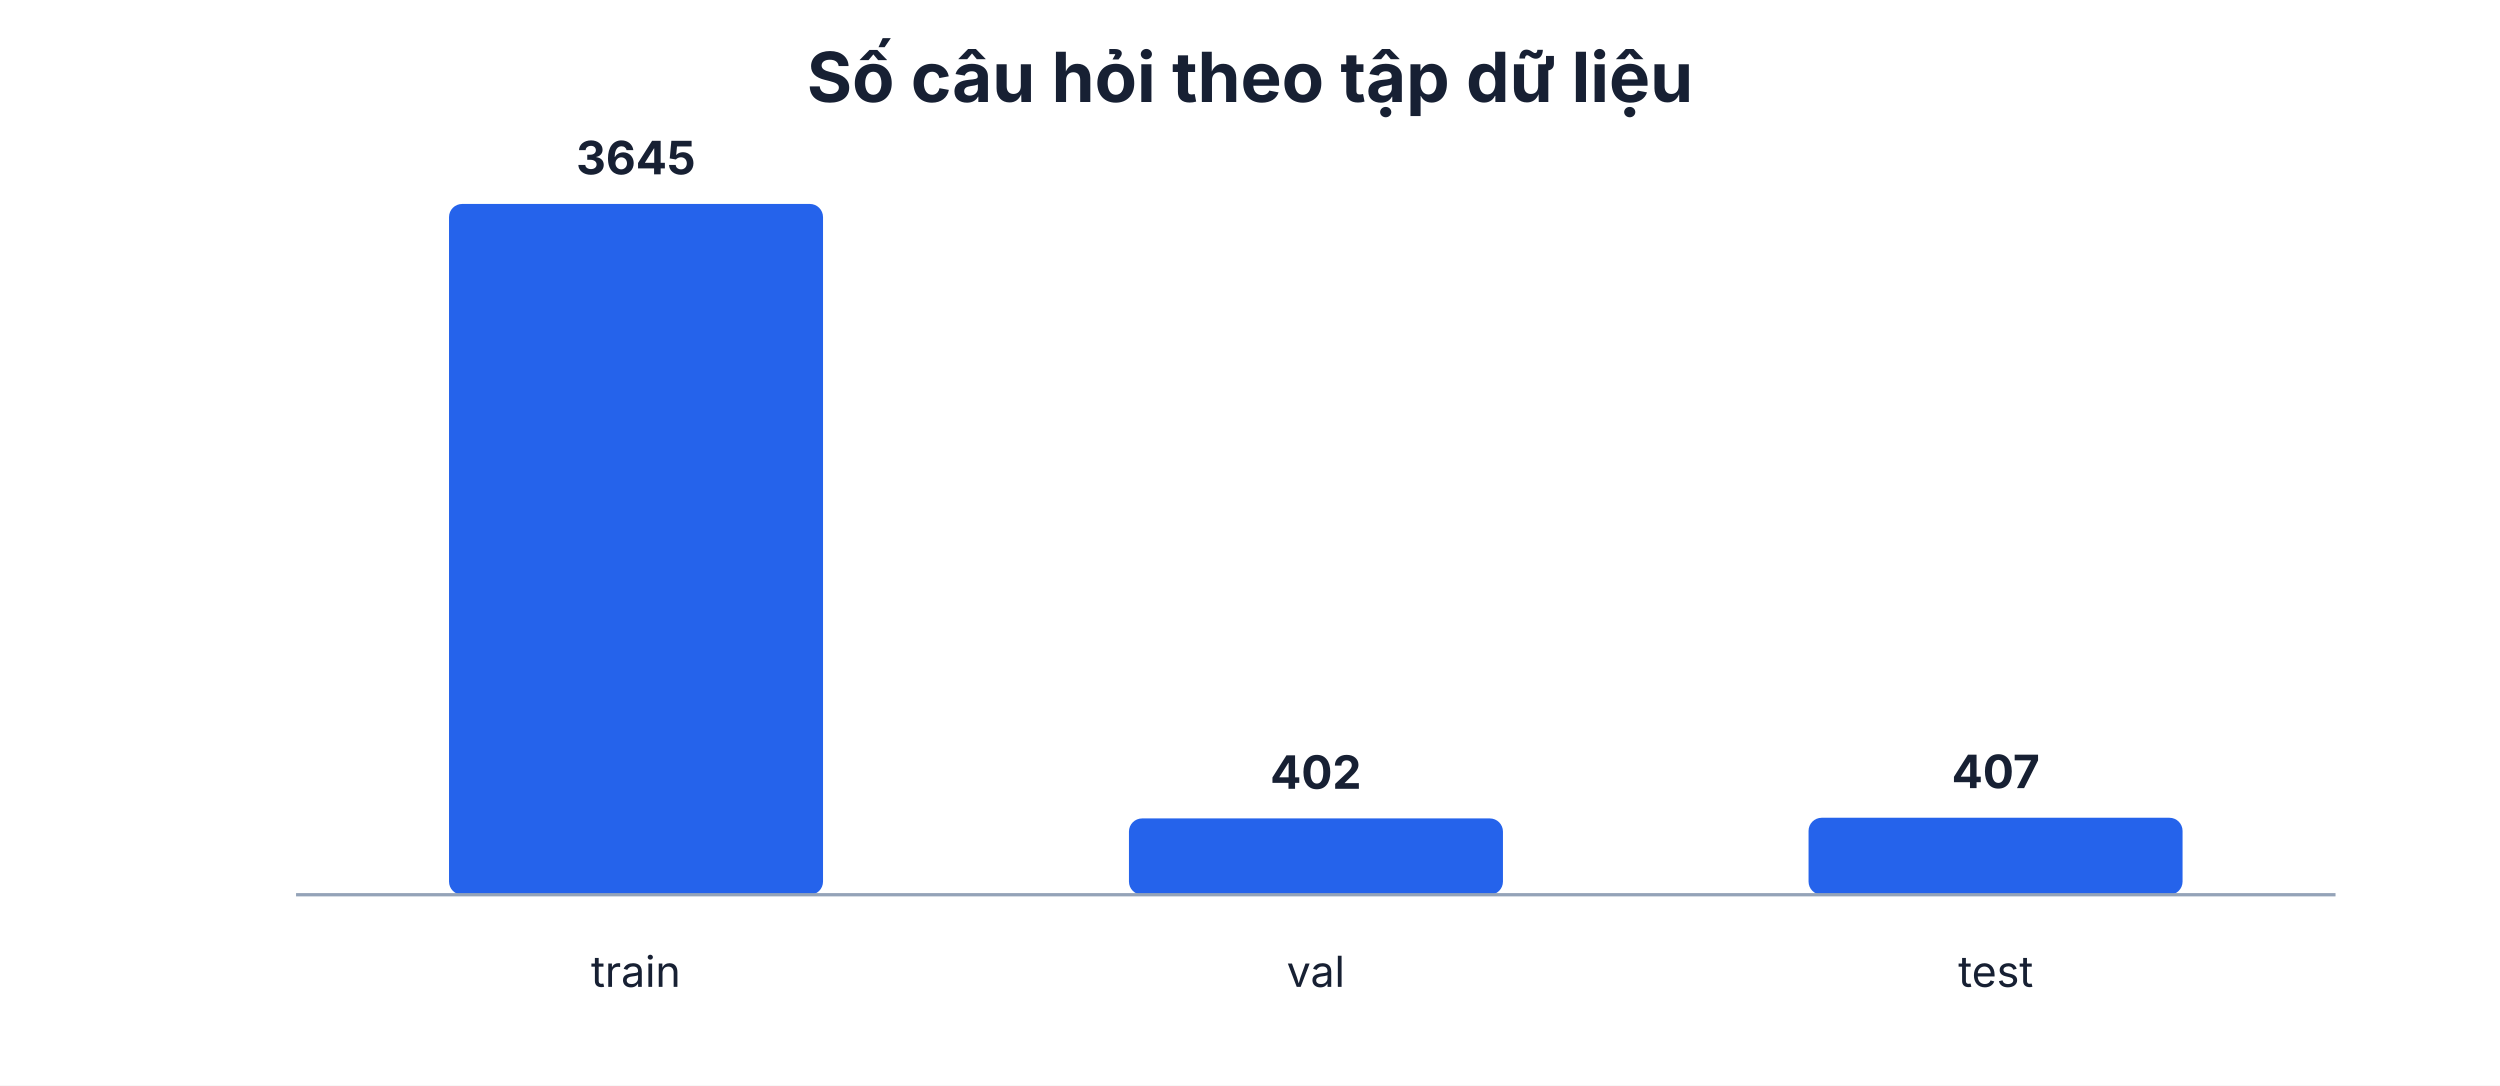
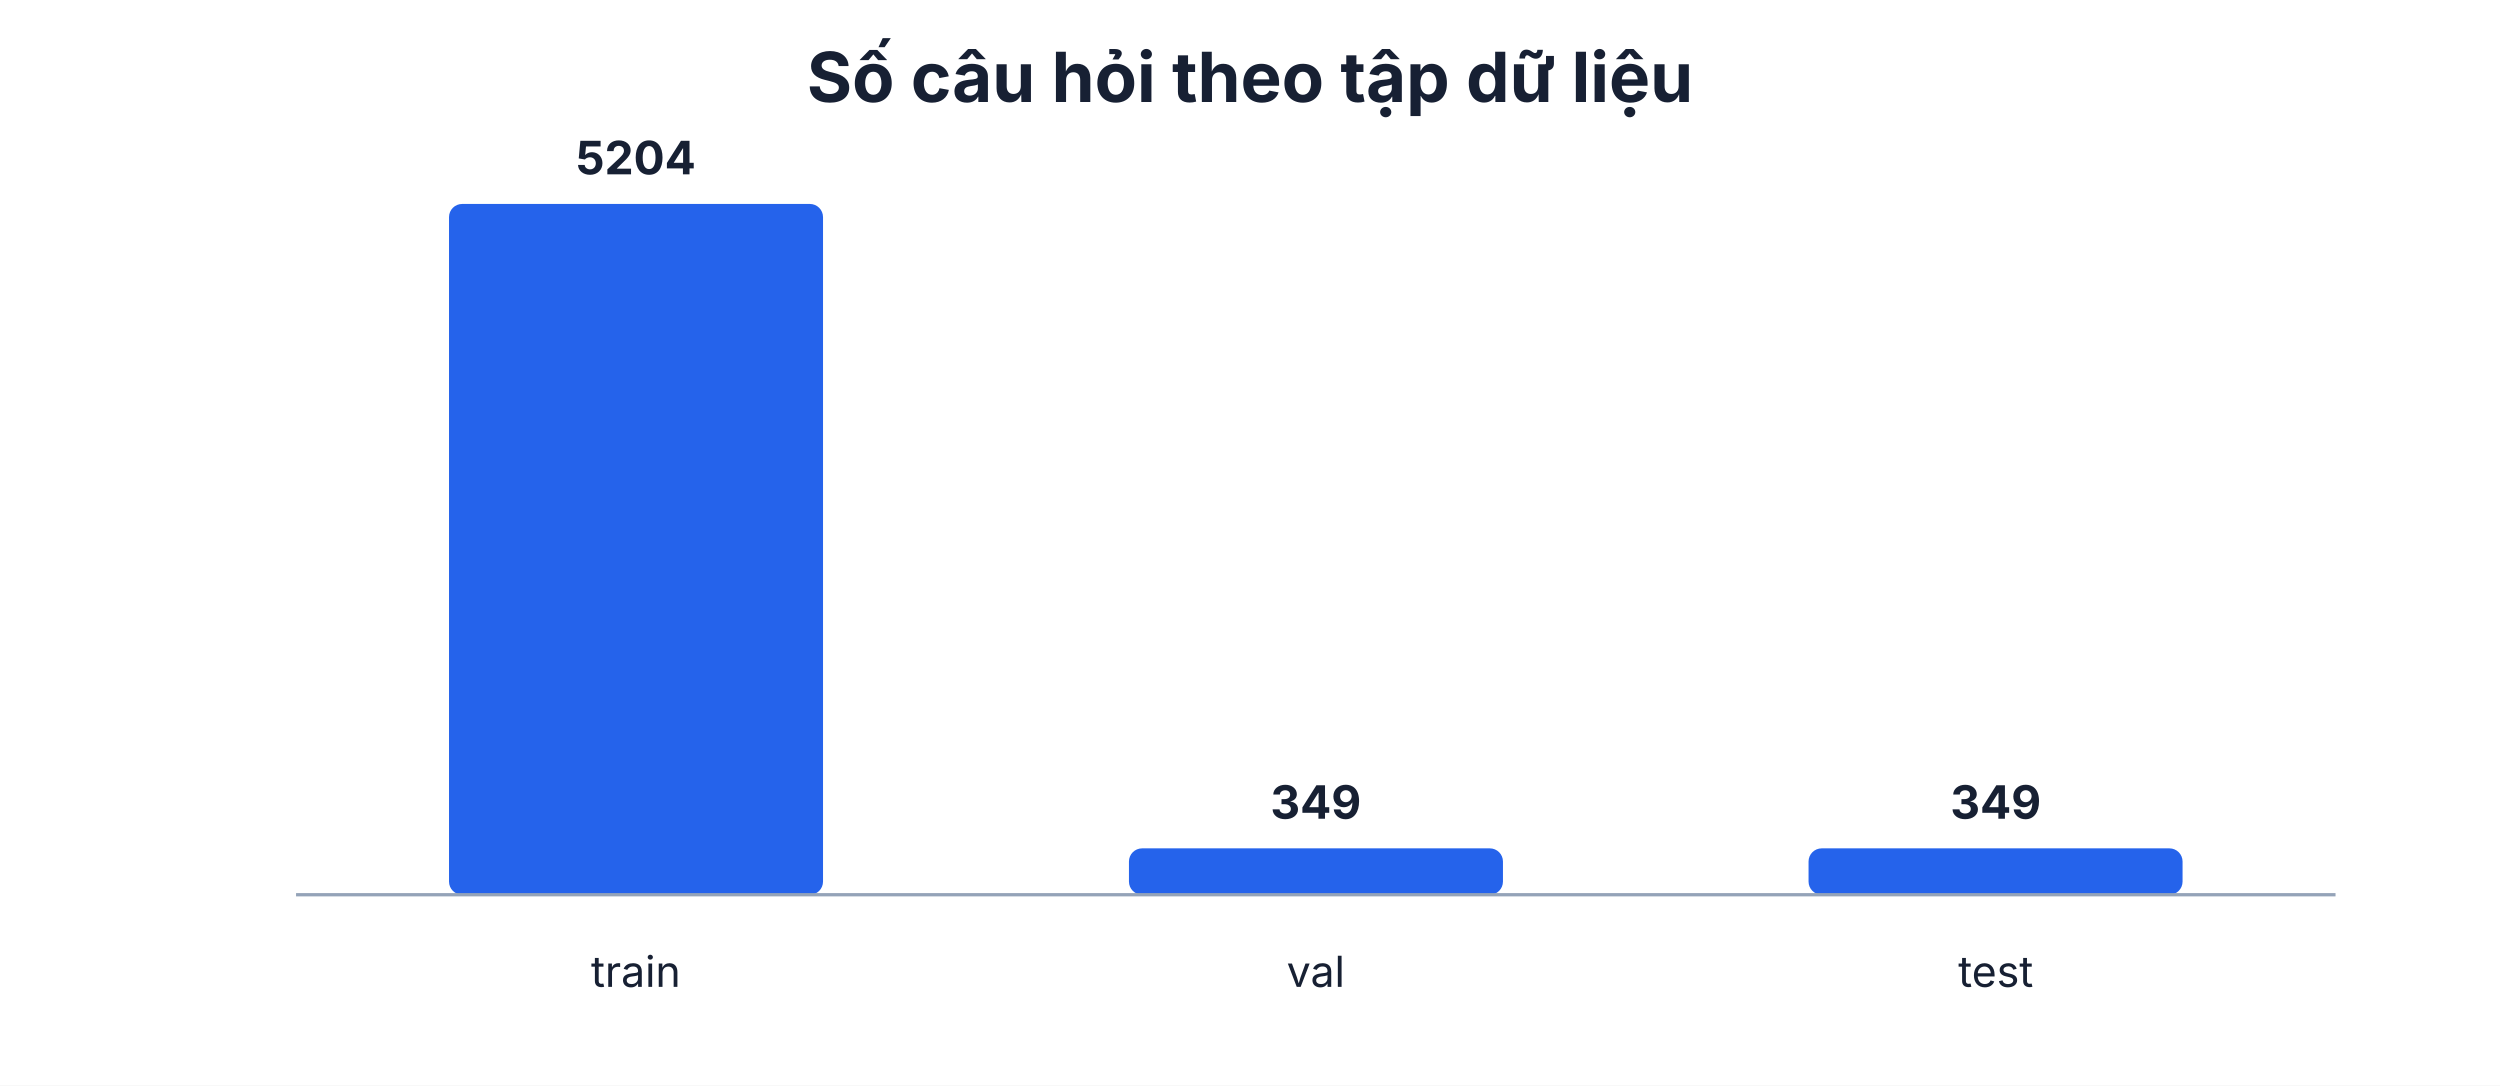
<svg xmlns="http://www.w3.org/2000/svg" width="760" height="330" viewBox="0 0 760 330" role="img" aria-label="Số câu hỏi theo tập dữ liệu">
  <style>text{font-family:Inter,system-ui,sans-serif;fill:#172033}.title{font-size:21px;font-weight:700}.label{font-size:13px}.value{font-size:14px;font-weight:700}.small{font-size:11px;font-weight:600}.axis{stroke:#94a3b8;stroke-width:1}</style>
  <rect width="760" height="330" fill="#ffffff" />
  <text x="380.0" y="31" text-anchor="middle" class="title">Số câu hỏi theo tập dữ liệu</text>
  <rect x="136.5" y="62.0" width="113.7" height="210.0" rx="4" fill="#2563eb" />
-   <text x="193.3" y="53.0" text-anchor="middle" class="value">3645</text>
+   <text x="193.3" y="53.0" text-anchor="middle" class="value">5204</text>
  <text x="193.3" y="300" text-anchor="middle" class="label">train</text>
-   <rect x="343.2" y="248.8" width="113.7" height="23.2" rx="4" fill="#2563eb" />
-   <text x="400.0" y="239.8" text-anchor="middle" class="value">402</text>
+   <rect x="343.2" y="257.9" width="113.7" height="14.1" rx="4" fill="#2563eb" />
+   <text x="400.0" y="248.9" text-anchor="middle" class="value">349</text>
  <text x="400.0" y="300" text-anchor="middle" class="label">val</text>
-   <rect x="549.8" y="248.6" width="113.7" height="23.4" rx="4" fill="#2563eb" />
-   <text x="606.7" y="239.6" text-anchor="middle" class="value">407</text>
+   <rect x="549.8" y="257.9" width="113.7" height="14.1" rx="4" fill="#2563eb" />
+   <text x="606.7" y="248.9" text-anchor="middle" class="value">349</text>
  <text x="606.7" y="300" text-anchor="middle" class="label">test</text>
  <line x1="90" y1="272" x2="710" y2="272" class="axis" />
</svg>
